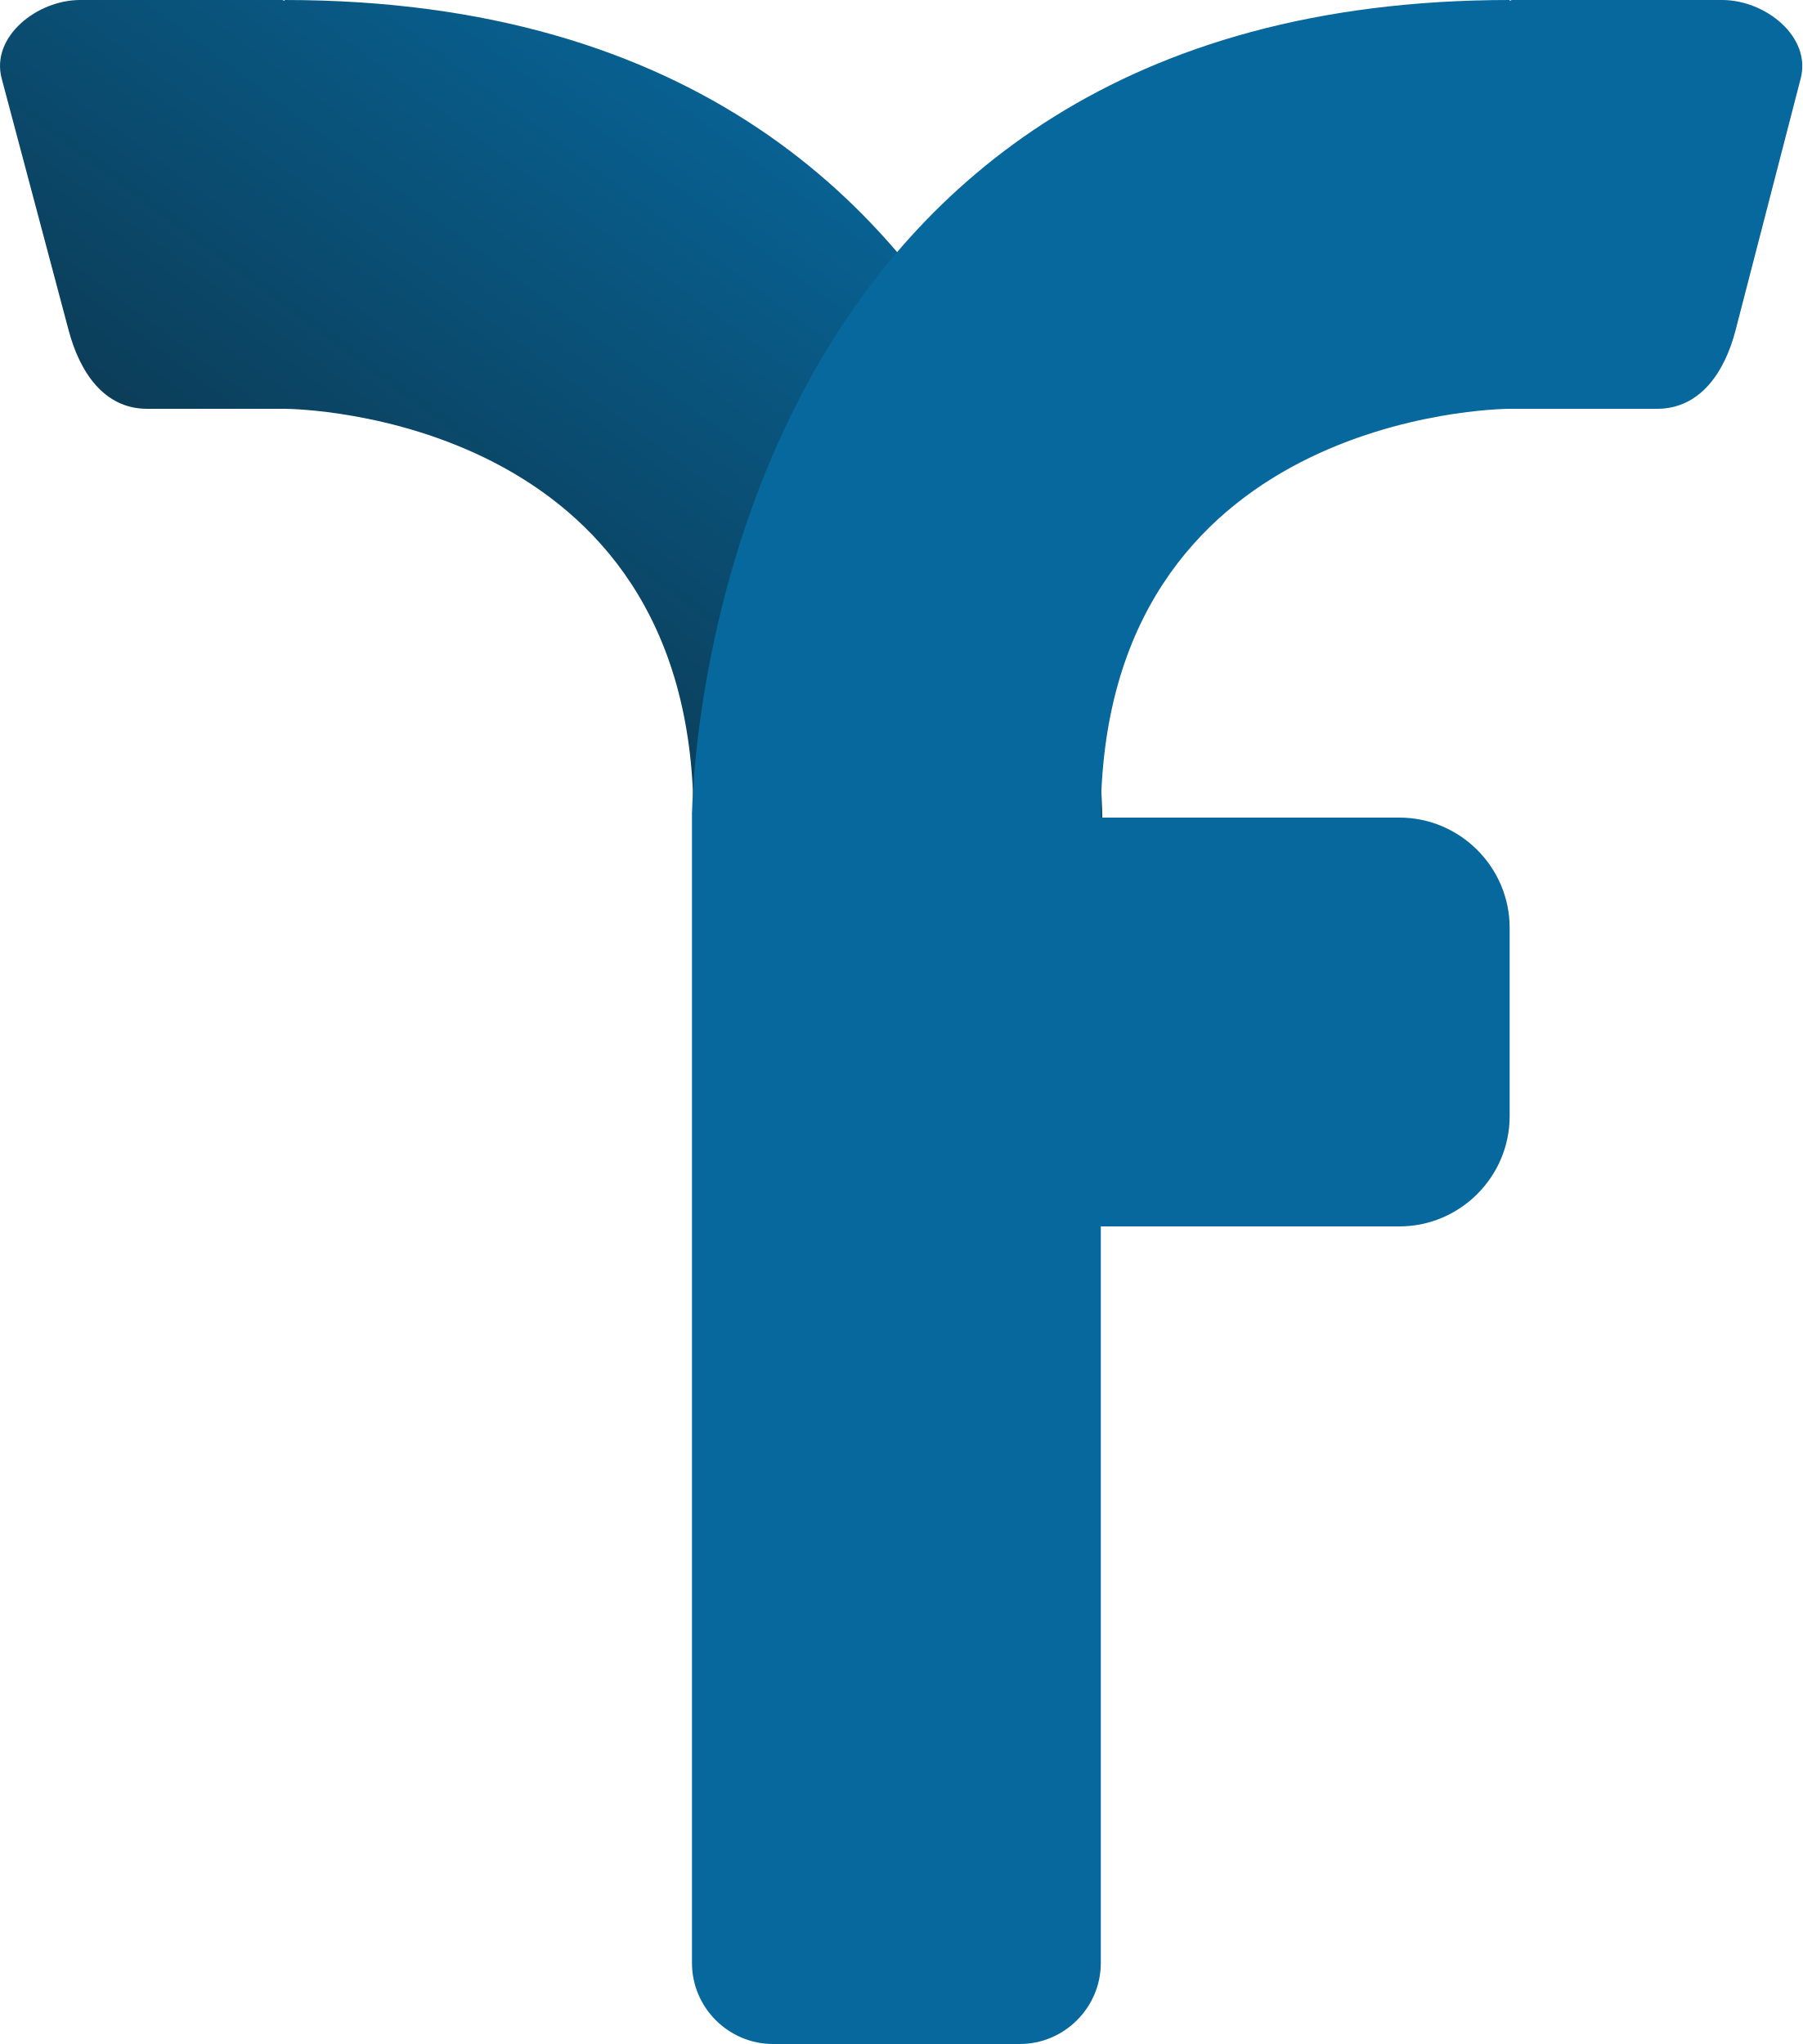
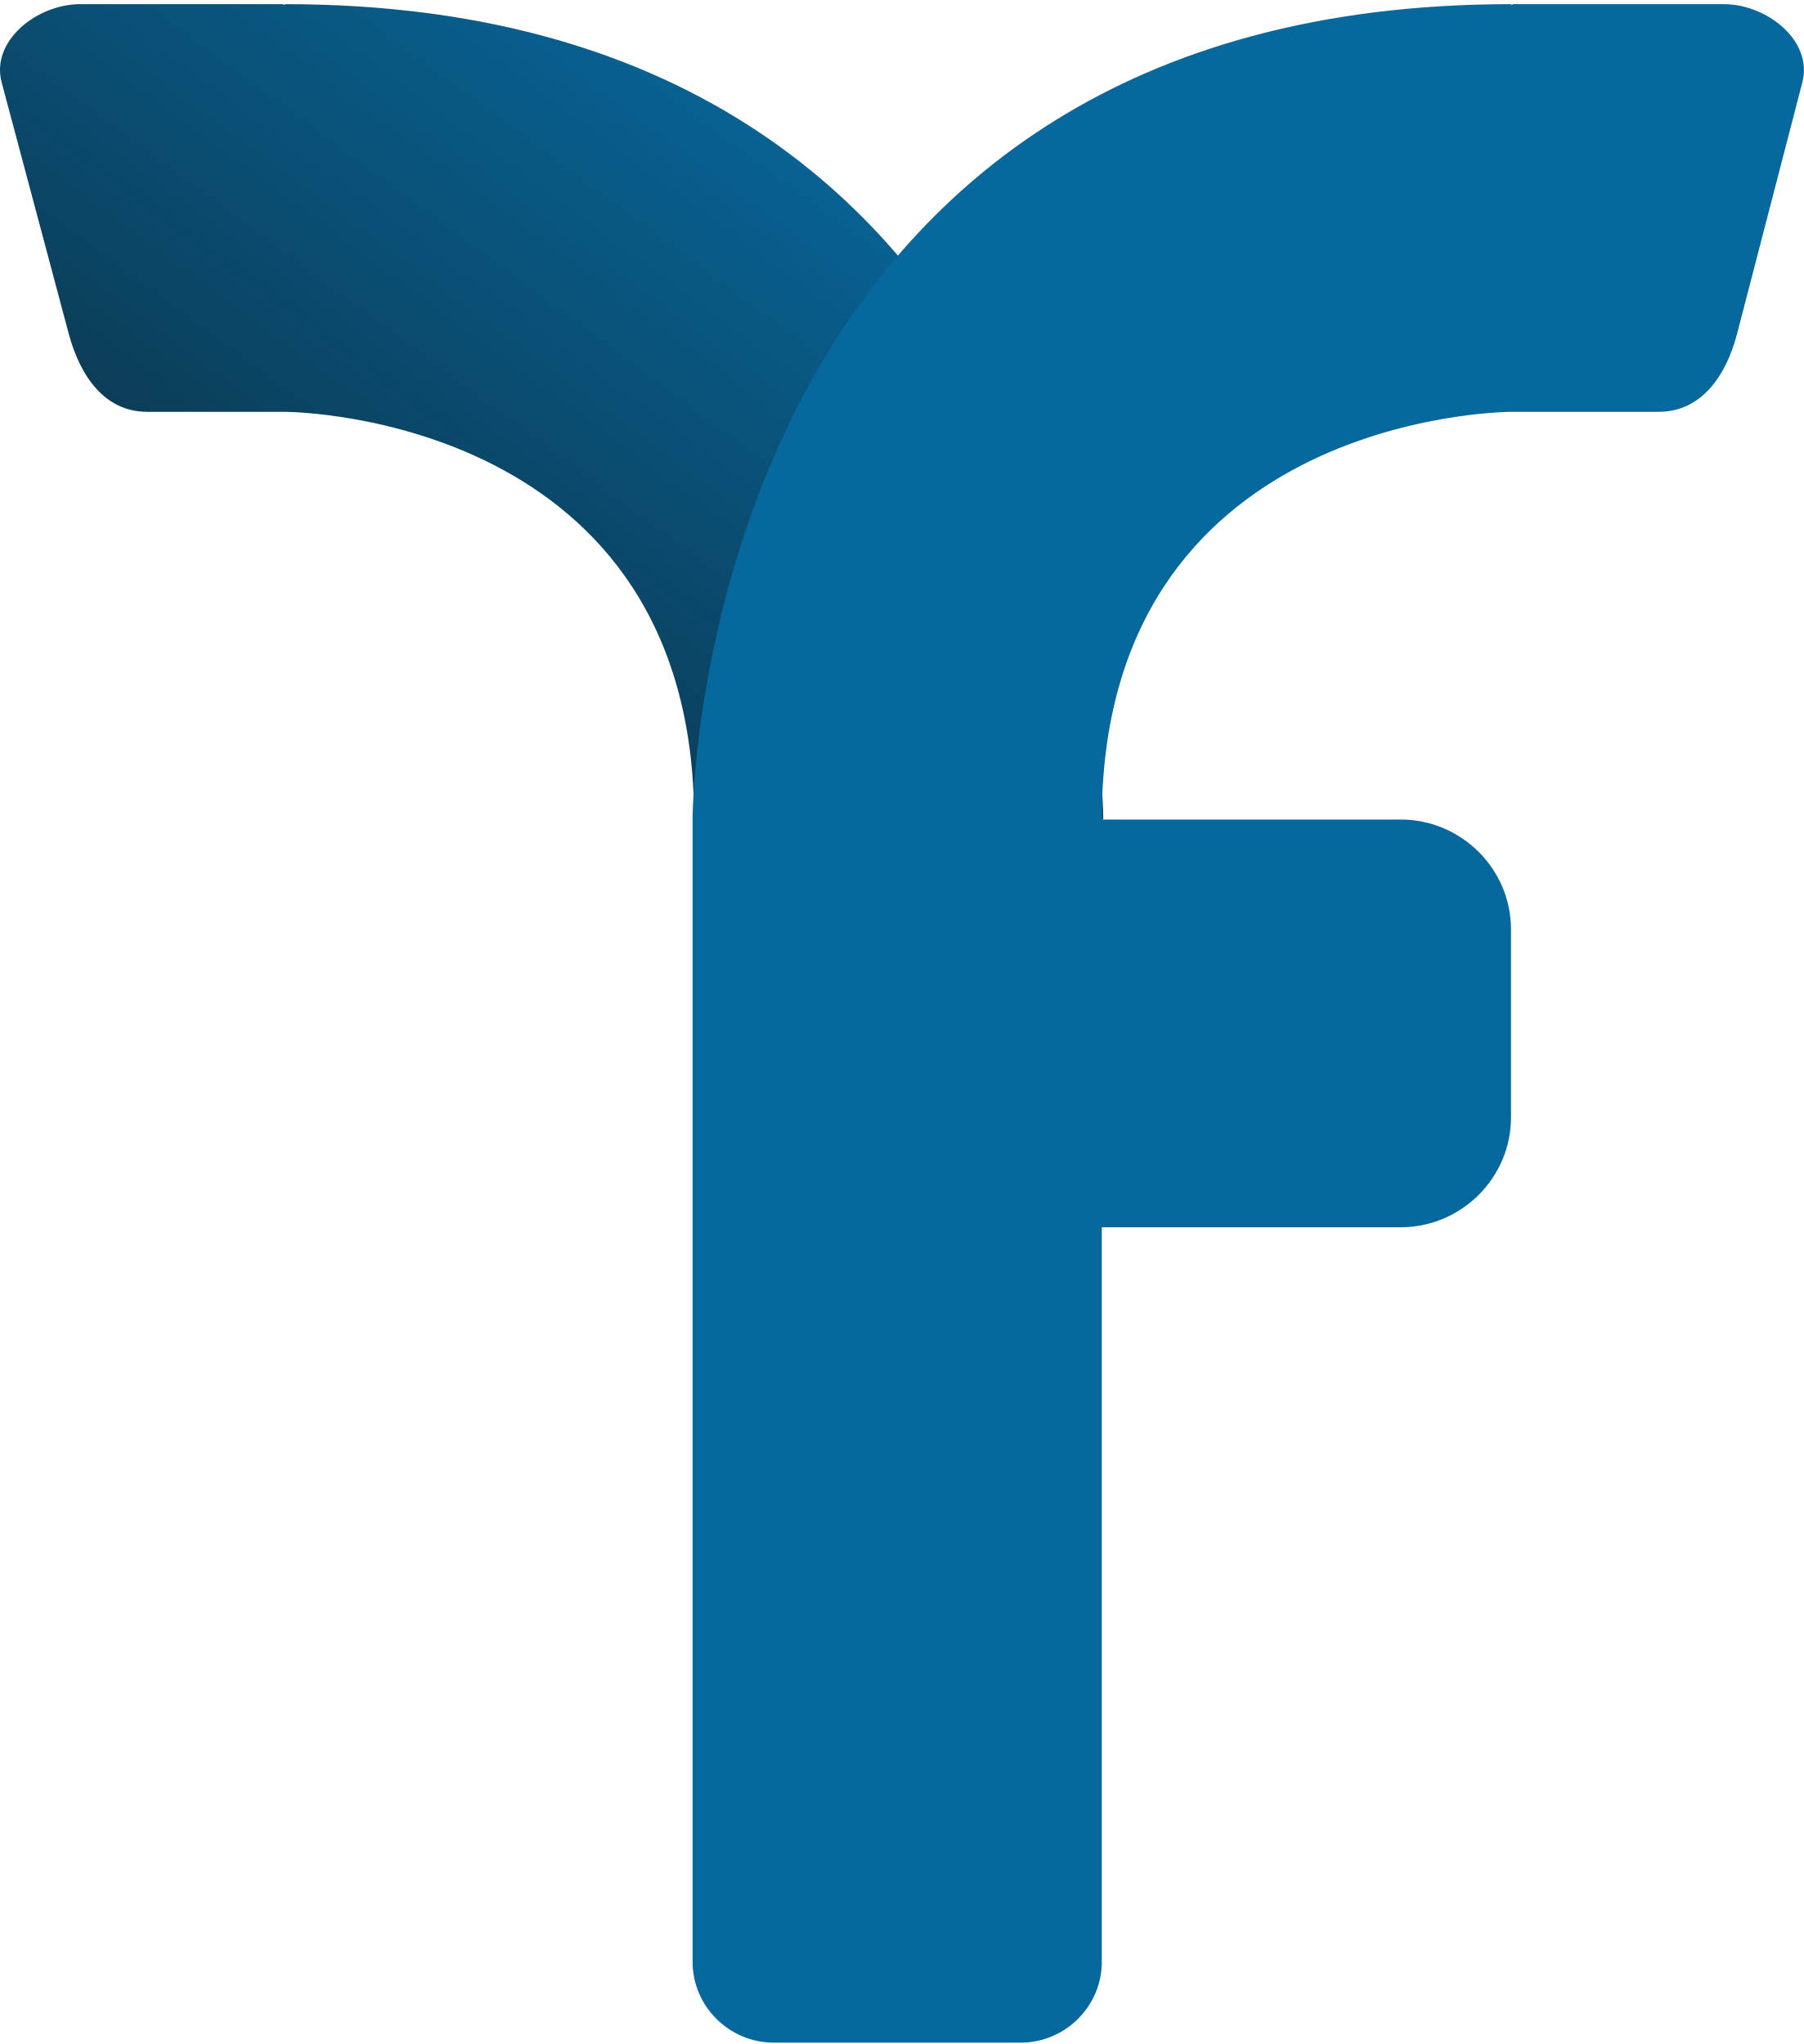
- <svg xmlns="http://www.w3.org/2000/svg" xml:space="preserve" width="57.308mm" height="65mm" version="1.1" style="shape-rendering:geometricPrecision; text-rendering:geometricPrecision; image-rendering:optimizeQuality; fill-rule:evenodd; clip-rule:evenodd" viewBox="0 0 4682.12 5310.6">
+ <svg xmlns="http://www.w3.org/2000/svg" width="217px" height="246px" viewBox="0 0 217 245" version="1.1">
  <defs>
-     <style type="text/css">
-    
-     .fil1 {fill:#07689D}
-     .fil0 {fill:url(#id0)}
-    
-   </style>
-     <linearGradient id="id0" gradientUnits="userSpaceOnUse" x1="713.1" y1="2031.03" x2="2150.55" y2="93.21">
-       <stop offset="0" style="stop-opacity:1; stop-color:#0D3145" />
-       <stop offset="1" style="stop-opacity:1; stop-color:#07689D" />
+     <linearGradient id="linear0" gradientUnits="userSpaceOnUse" x1="713.1" y1="2031.03" x2="2150.55" y2="93.21" gradientTransform="matrix(0.0463599,0,0,0.0461973,0,0.0000239582)">
+       <stop offset="0" style="stop-color:rgb(5.098%,19.216%,27.059%);stop-opacity:1;" />
+       <stop offset="1" style="stop-color:rgb(2.745%,40.784%,61.569%);stop-opacity:1;" />
    </linearGradient>
  </defs>
-   <g id="Слой_x0020_1">
-     <path class="fil0" d="M739.42 2.3l-5.58 -2.3 -525.6 0c-112.12,0 -232.71,95.55 -203.91,203.9l173.96 654.32c28.8,108.35 91.74,203.9 203.9,203.9l357.23 0 0.77 0c32.16,0.25 1061.35,16.59 1061.35,1062.12l1062.12 0c0,0 0,-2124.24 -2124.24,-2124.24l0 2.3z" />
-     <path class="fil1" d="M2859.75 4315.86l0 619 0 165.16c0,115.84 -94.74,210.58 -210.58,210.58l-640.97 0c-115.84,0 -210.58,-94.74 -210.58,-210.58l0 -165.16 0 -619 0 -1415.89 0 -489.34 0 -286.39 0 -1.53 0 -13 0.25 -0.7c4.93,-189.59 104.66,-2109.01 2123.99,-2109.01l0 2.3 5.59 -2.3 546.61 0c112.09,0 231.99,95.31 203.9,203.9l-169.25 654.32c-28.09,108.59 -91.75,203.9 -203.91,203.9l-382.94 0 -0.77 0c-32.16,0.25 -1061.35,16.59 -1061.35,1062.12l775.73 0c157.53,0 286.39,128.86 286.39,286.39l0 489.34c0,157.53 -128.86,286.39 -286.39,286.39l-775.73 0 0 1129.5z" />
+   <g id="surface1">
+     <path style=" stroke:none;fill-rule:evenodd;fill:url(#linear0);" d="M 34.281 0.105 L 34.02 0 L 9.652 0 C 4.457 0 -1.133 4.414 0.199 9.418 L 8.266 39.648 C 9.602 44.652 12.52 49.066 17.719 49.066 L 34.316 49.066 C 35.805 49.078 83.52 49.832 83.52 98.133 L 132.758 98.133 C 132.758 98.133 132.758 0 34.281 0 Z M 34.281 0.105 " />
+     <path style=" stroke:none;fill-rule:evenodd;fill:rgb(2.745%,40.784%,61.569%);fill-opacity:1;" d="M 132.578 199.383 L 132.578 235.605 C 132.578 240.957 128.184 245.336 122.816 245.336 L 93.102 245.336 C 87.73 245.336 83.336 240.957 83.336 235.605 L 83.336 97.465 L 83.348 97.43 C 83.578 88.672 88.199 0 181.816 0 L 181.816 0.105 L 182.074 0 L 207.418 0 C 212.613 0 218.172 4.402 216.871 9.418 L 209.023 39.648 C 207.723 44.664 204.77 49.066 199.57 49.066 L 181.781 49.066 C 180.289 49.078 132.578 49.832 132.578 98.133 L 168.539 98.133 C 175.844 98.133 181.816 104.086 181.816 111.363 L 181.816 133.973 C 181.816 141.25 175.844 147.203 168.539 147.203 L 132.578 147.203 Z M 132.578 199.383 " />
  </g>
</svg>
